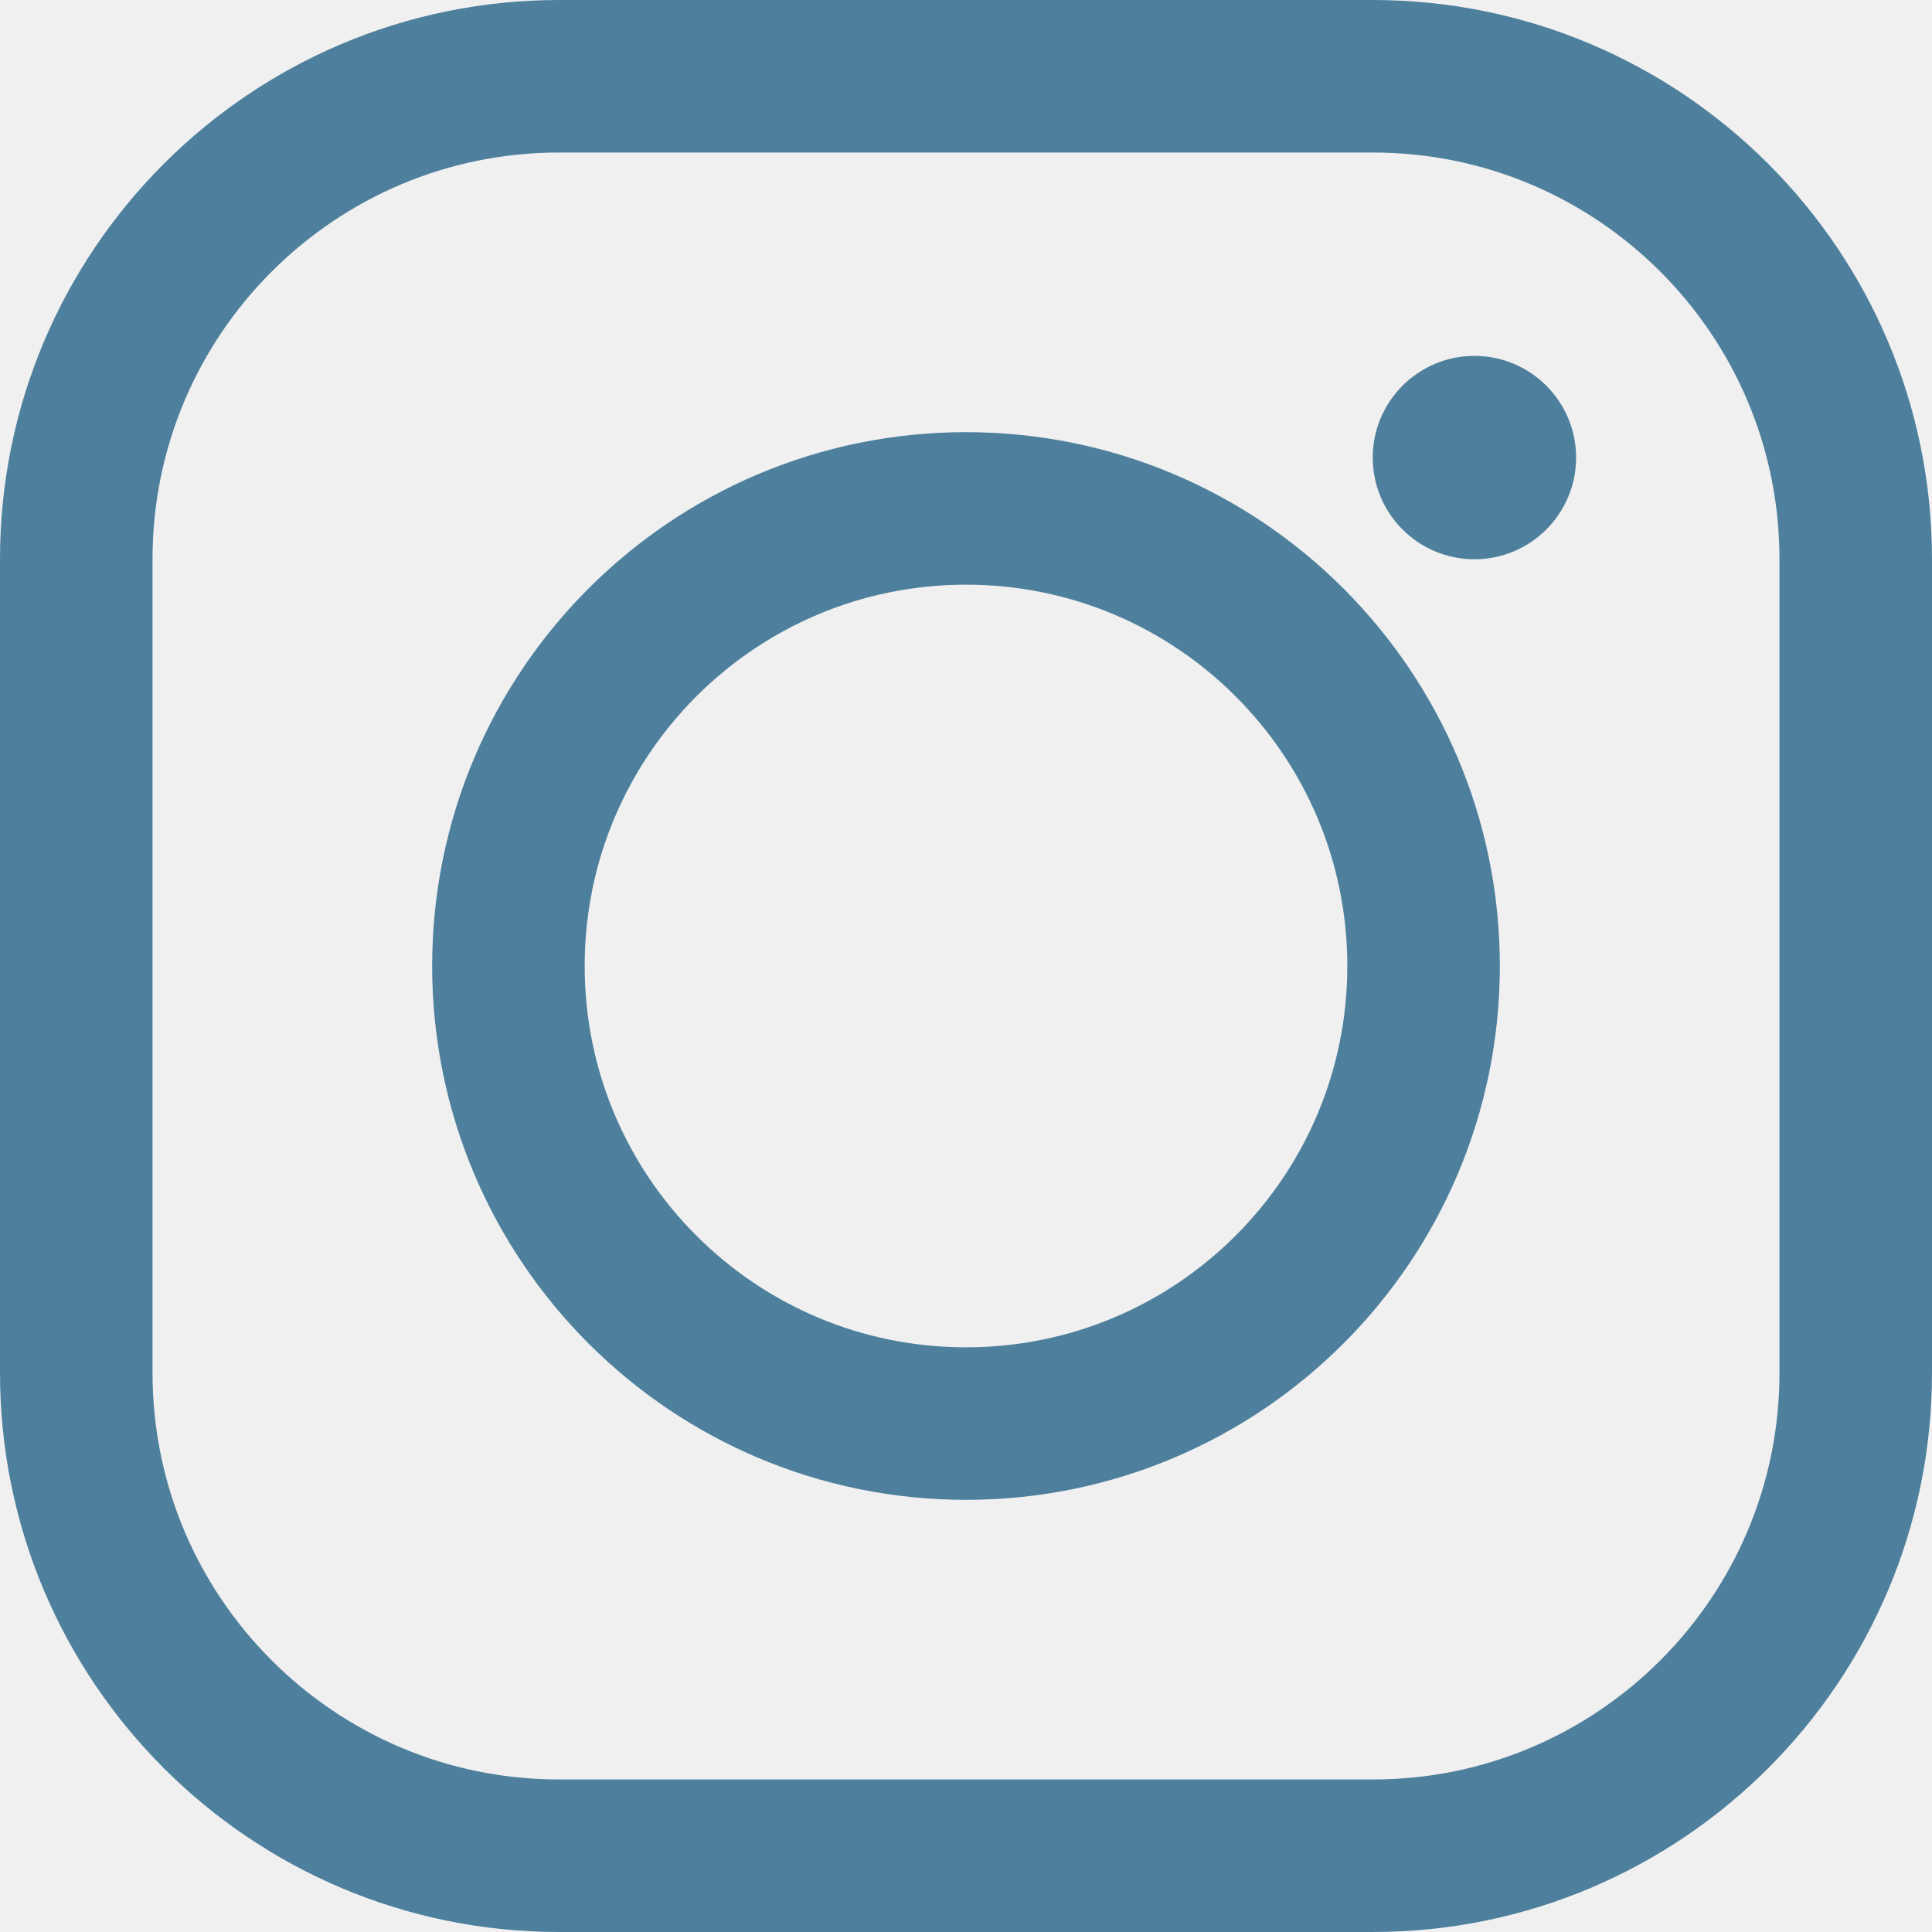
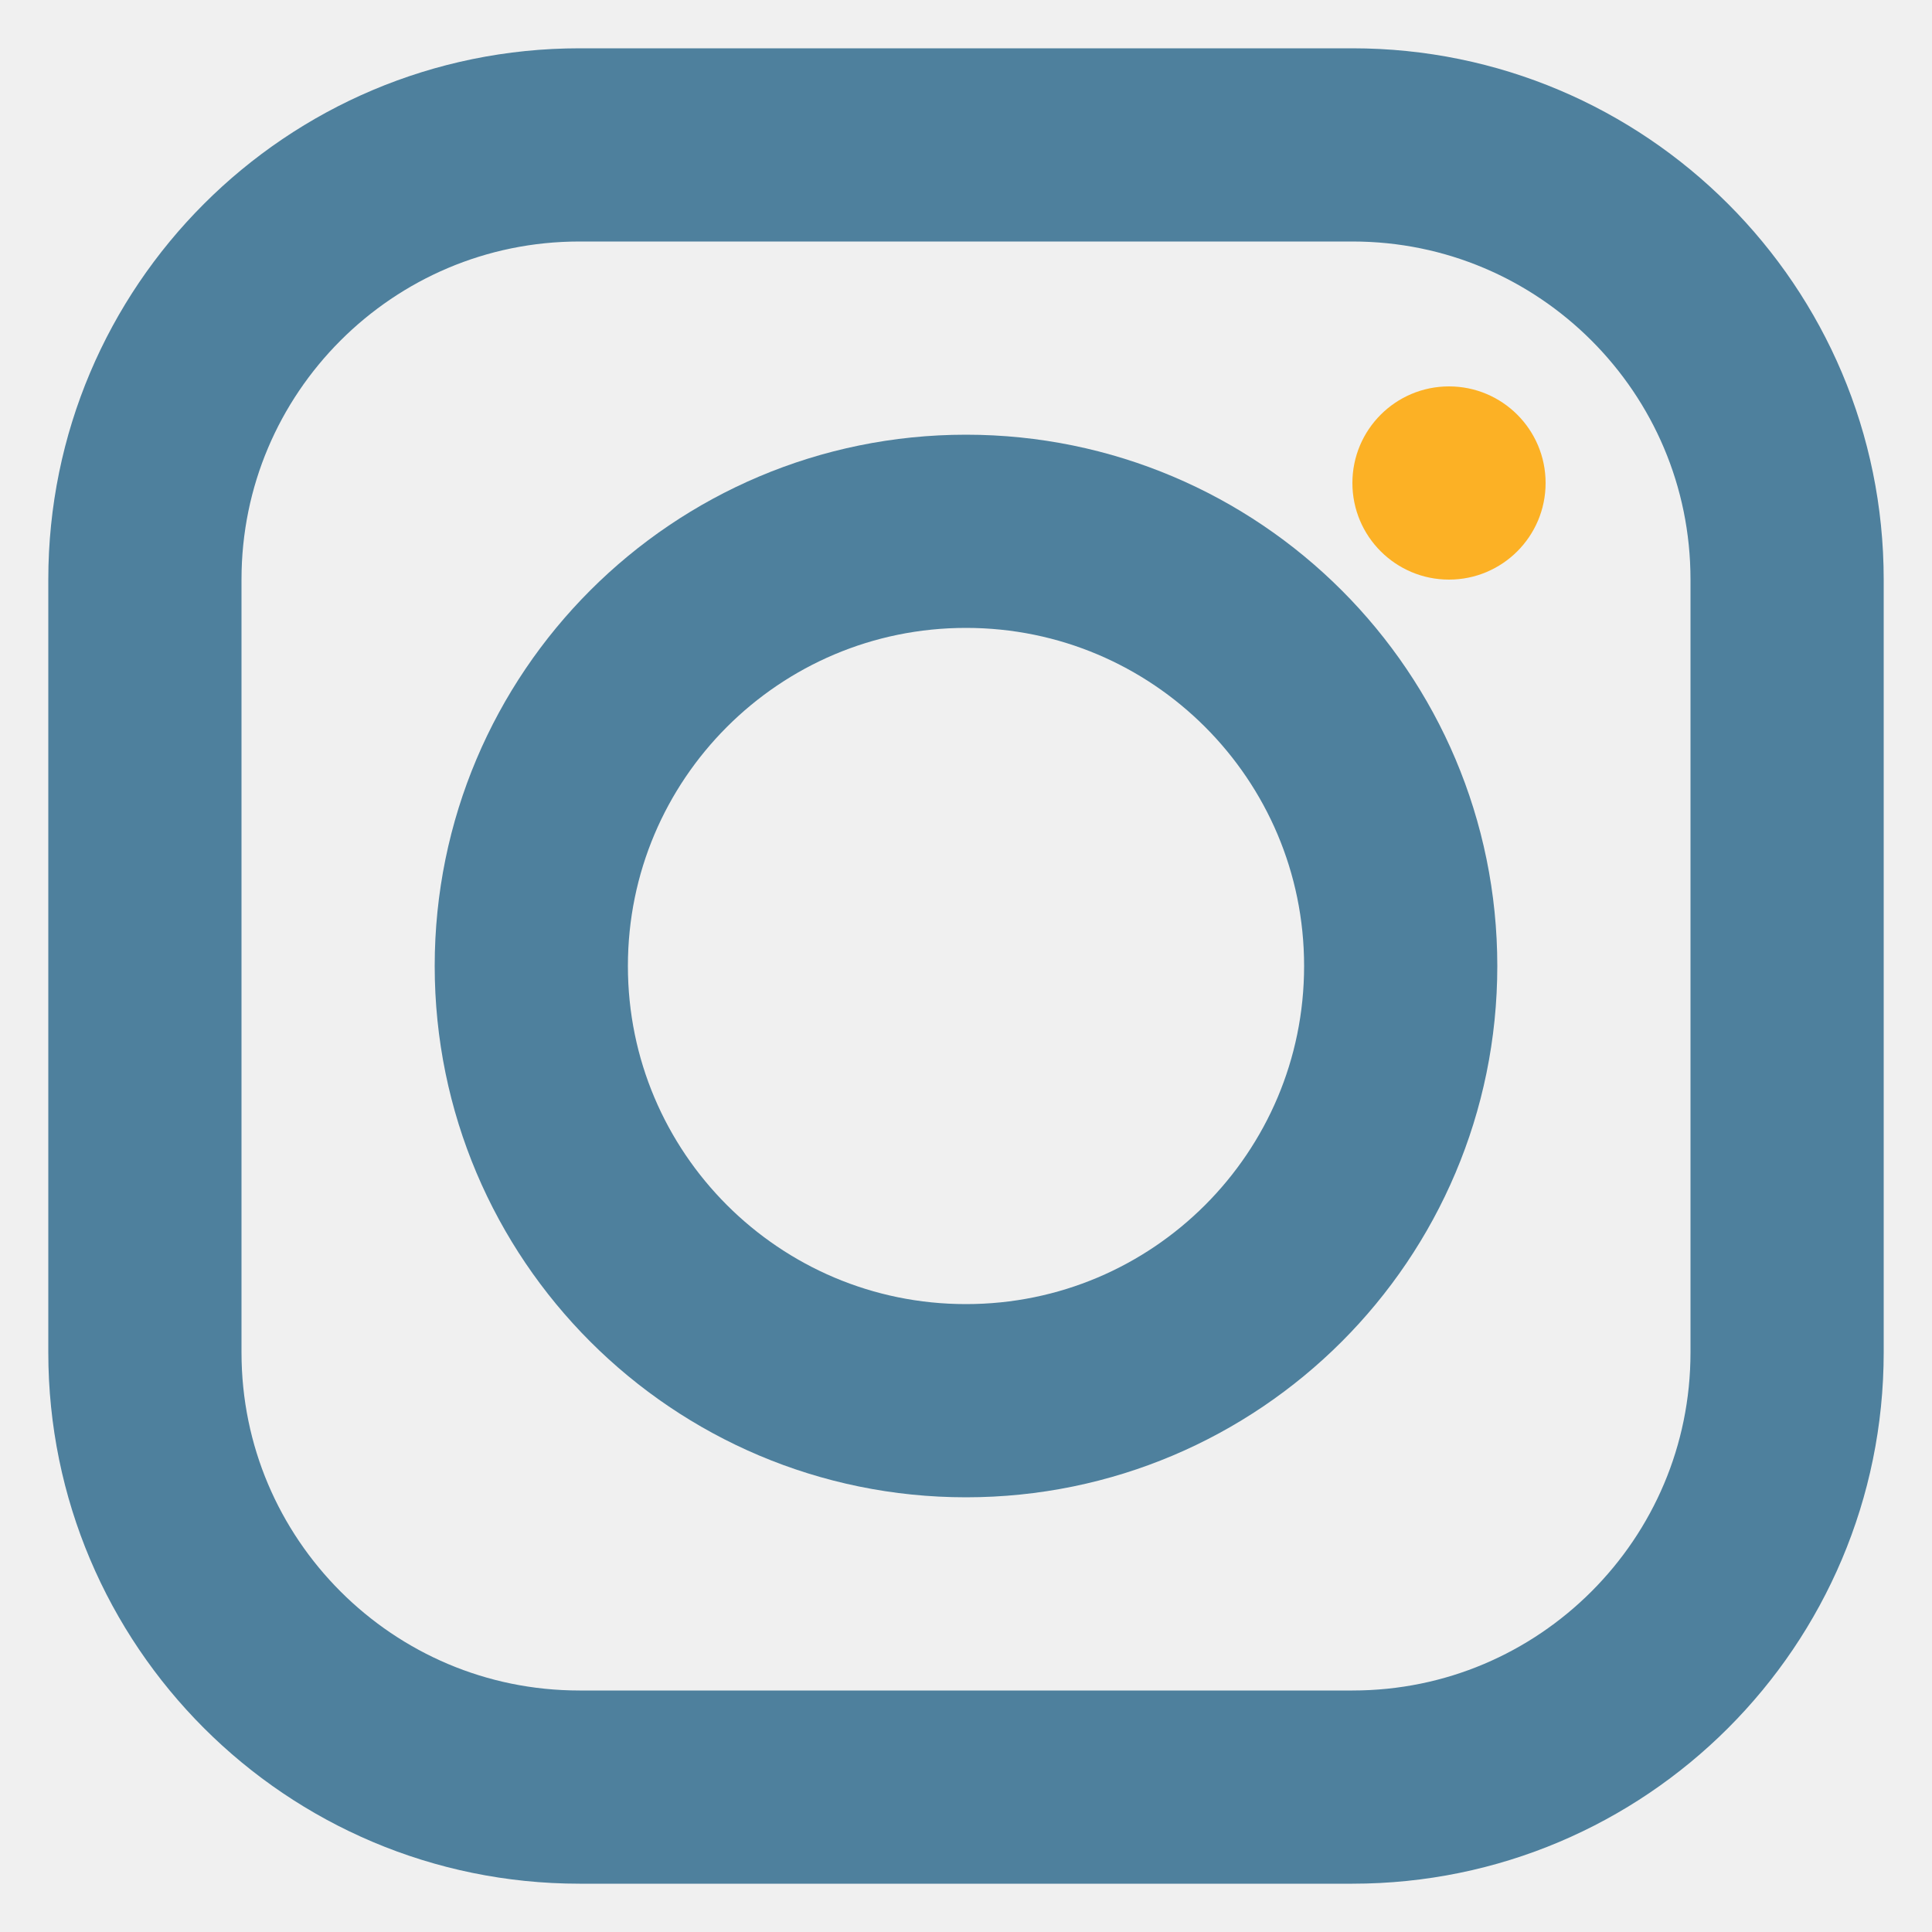
- <svg xmlns="http://www.w3.org/2000/svg" xmlns:xlink="http://www.w3.org/1999/xlink" width="38px" height="38px" viewBox="0 0 38 38" version="1.1">
+ <svg xmlns="http://www.w3.org/2000/svg" xmlns:xlink="http://www.w3.org/1999/xlink" width="40px" height="40px" viewBox="0 0 40 40" version="1.1">
  <defs>
    <rect id="path-1" x="0" y="0" width="38" height="38" rx="11" />
    <mask id="mask-2" maskContentUnits="userSpaceOnUse" maskUnits="objectBoundingBox" x="0" y="0" width="38" height="38" fill="white">
      <use xlink:href="#path-1" />
    </mask>
  </defs>
  <g id="Symbols" stroke="none" stroke-width="1" fill="none" fill-rule="evenodd">
-     <g id="Artboard-2" transform="translate(-1, -1)">
+     <g id="Artboard-2">
      <g id="subs-inst" transform="translate(1, 1)">
-         <circle id="Oval-2" fill="#4E809D" cx="29" cy="9" r="2" />
-         <use id="Rectangle-12" stroke="#4E809D" mask="url(#mask-2)" stroke-width="6" xlink:href="#path-1" />
-         <circle id="Oval" stroke="#4E809D" stroke-width="3" cx="19" cy="19" r="9" />
+         <circle id="Oval-2" fill="#FCB125" cx="29" cy="9" r="2" />
+         <use id="Rectangle-12" stroke="#4E809D" mask="url(#mask-2)" stroke-width="8" xlink:href="#path-1" />
+         <circle id="Oval" stroke="#4E809D" stroke-width="4" cx="19" cy="19" r="9" />
      </g>
    </g>
  </g>
</svg>
